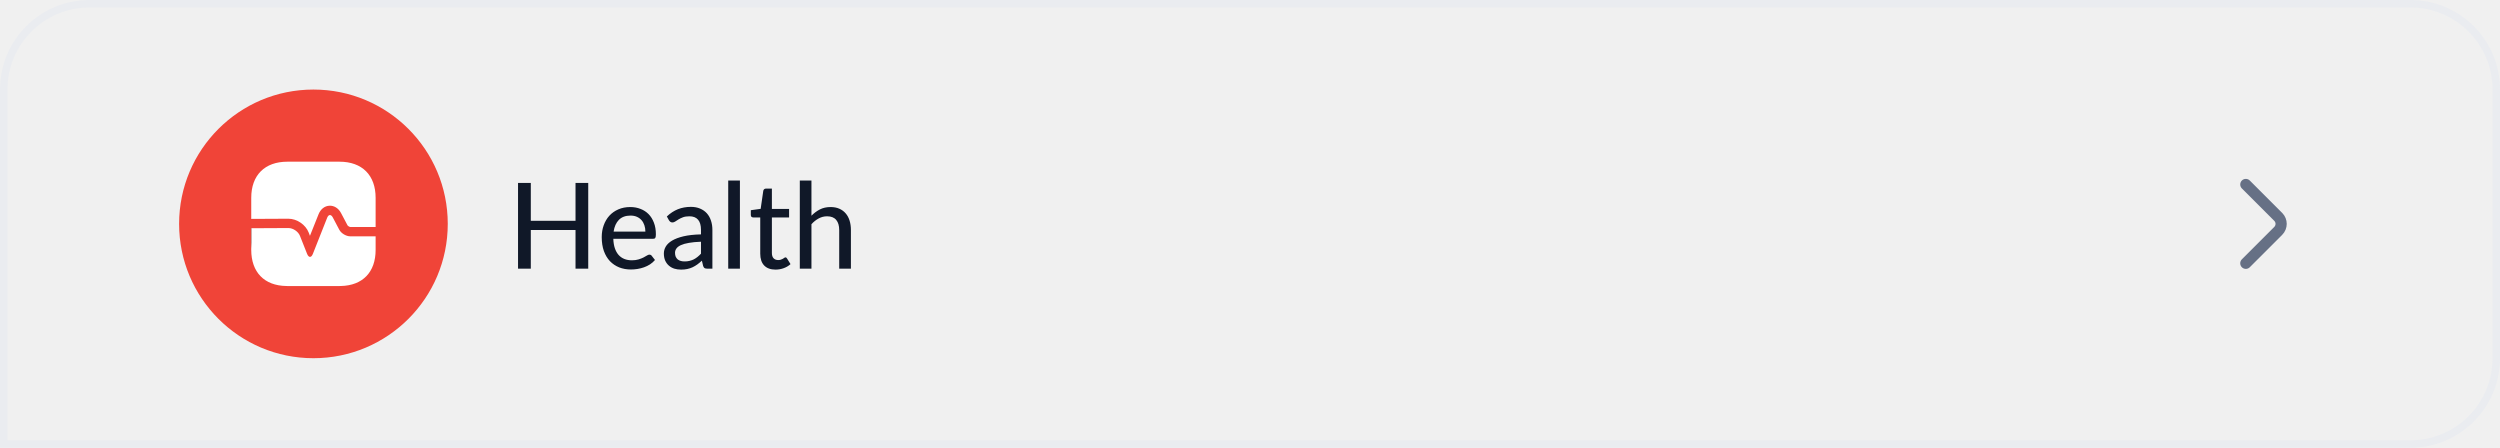
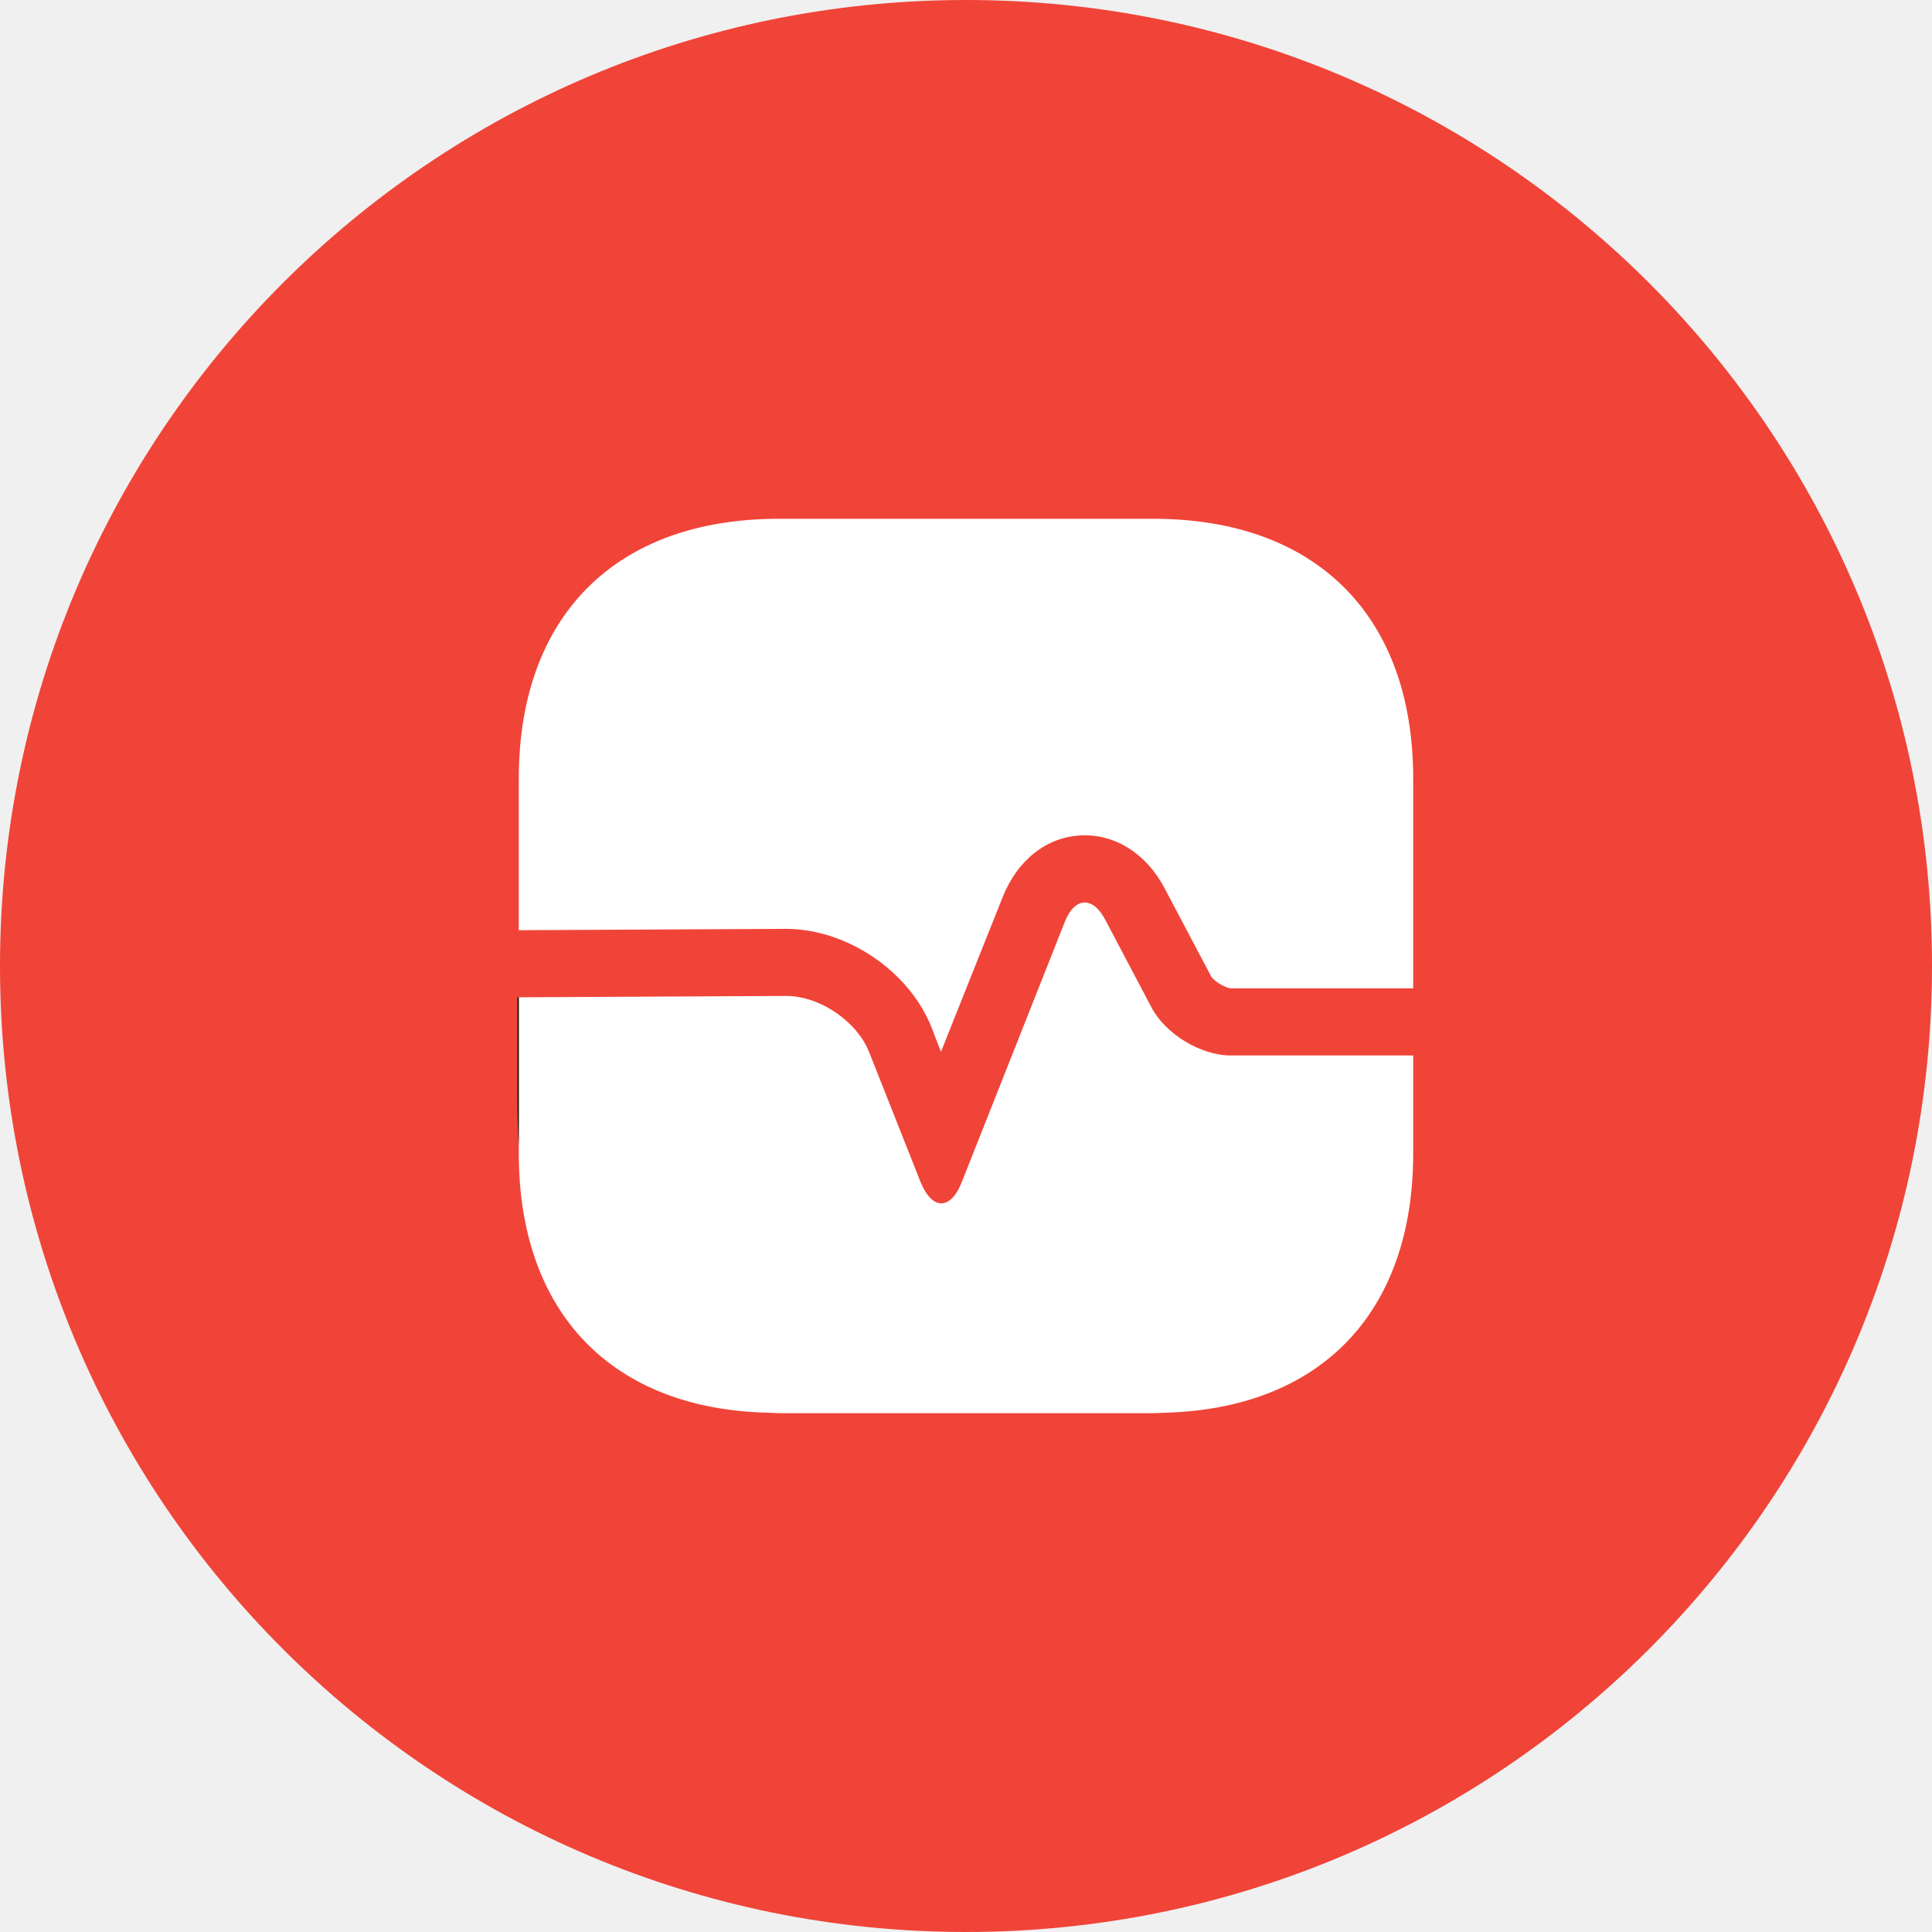
- <svg xmlns="http://www.w3.org/2000/svg" width="335" height="60" viewBox="0 0 335 60" fill="none">
-   <path d="M12 0.5H323C329.351 0.5 334.5 5.649 334.5 12V48C334.5 54.351 329.351 59.5 323 59.5H0.5V12C0.5 5.649 5.649 0.5 12 0.5Z" stroke="#EAECF0" />
-   <rect x="24" y="12" width="36" height="36" rx="18" fill="#F04438" />
-   <path d="M50.333 26.508V30.417H46.933C46.833 30.408 46.617 30.283 46.567 30.192L45.7 28.55C45.358 27.9 44.767 27.533 44.133 27.567C43.5 27.6 42.958 28.025 42.683 28.717L41.533 31.6L41.367 31.167C40.958 30.108 39.792 29.308 38.642 29.308L33.667 29.333V26.508C33.667 23.475 35.475 21.667 38.508 21.667H45.492C48.525 21.667 50.333 23.475 50.333 26.508Z" fill="white" />
-   <path d="M50.333 33.492V31.667H46.933C46.375 31.667 45.717 31.267 45.458 30.775L44.592 29.133C44.358 28.692 44.025 28.717 43.842 29.175L41.925 34.017C41.717 34.558 41.367 34.558 41.15 34.017L40.2 31.617C39.975 31.033 39.275 30.558 38.65 30.558L33.667 30.583V33.492C33.667 36.475 35.417 38.275 38.358 38.325C38.45 38.333 38.55 38.333 38.642 38.333H45.308C45.433 38.333 45.558 38.333 45.675 38.325C48.6 38.258 50.333 36.467 50.333 33.492Z" fill="white" />
-   <path d="M33.667 30.583V33.342C33.65 33.075 33.642 32.792 33.642 32.5V30.583H33.667Z" fill="#111112" />
-   <path d="M78.824 24.512V36H77.12V30.824H71.128V36H69.416V24.512H71.128V29.584H77.12V24.512H78.824ZM86.48 31.032C86.48 30.723 86.435 30.437 86.344 30.176C86.259 29.915 86.131 29.688 85.96 29.496C85.789 29.304 85.581 29.155 85.336 29.048C85.091 28.941 84.808 28.888 84.488 28.888C83.832 28.888 83.315 29.077 82.936 29.456C82.563 29.835 82.325 30.36 82.224 31.032H86.48ZM87.768 34.84C87.576 35.064 87.355 35.259 87.104 35.424C86.853 35.584 86.587 35.715 86.304 35.816C86.021 35.917 85.728 35.992 85.424 36.04C85.125 36.088 84.829 36.112 84.536 36.112C83.976 36.112 83.456 36.019 82.976 35.832C82.501 35.64 82.088 35.363 81.736 35C81.389 34.632 81.117 34.179 80.92 33.64C80.728 33.096 80.632 32.472 80.632 31.768C80.632 31.203 80.72 30.677 80.896 30.192C81.072 29.701 81.323 29.275 81.648 28.912C81.979 28.549 82.381 28.264 82.856 28.056C83.331 27.848 83.864 27.744 84.456 27.744C84.952 27.744 85.408 27.827 85.824 27.992C86.245 28.152 86.608 28.387 86.912 28.696C87.216 29.005 87.453 29.387 87.624 29.84C87.8 30.293 87.888 30.811 87.888 31.392C87.888 31.632 87.861 31.795 87.808 31.88C87.755 31.96 87.656 32 87.512 32H82.184C82.2 32.485 82.269 32.909 82.392 33.272C82.515 33.629 82.683 33.928 82.896 34.168C83.115 34.408 83.373 34.587 83.672 34.704C83.971 34.821 84.304 34.88 84.672 34.88C85.019 34.88 85.317 34.84 85.568 34.76C85.824 34.68 86.043 34.595 86.224 34.504C86.411 34.408 86.565 34.32 86.688 34.24C86.816 34.16 86.928 34.12 87.024 34.12C87.152 34.12 87.251 34.168 87.32 34.264L87.768 34.84ZM93.933 32.392C93.298 32.413 92.759 32.464 92.317 32.544C91.874 32.619 91.514 32.72 91.237 32.848C90.959 32.976 90.759 33.128 90.637 33.304C90.514 33.475 90.453 33.667 90.453 33.88C90.453 34.083 90.485 34.259 90.549 34.408C90.618 34.552 90.709 34.672 90.821 34.768C90.938 34.859 91.074 34.925 91.229 34.968C91.383 35.011 91.551 35.032 91.733 35.032C91.973 35.032 92.191 35.008 92.389 34.96C92.591 34.912 92.781 34.845 92.957 34.76C93.133 34.669 93.301 34.56 93.461 34.432C93.621 34.304 93.778 34.157 93.933 33.992V32.392ZM89.357 29.008C89.81 28.576 90.301 28.253 90.829 28.04C91.362 27.827 91.946 27.72 92.581 27.72C93.045 27.72 93.455 27.797 93.813 27.952C94.17 28.101 94.471 28.312 94.717 28.584C94.962 28.856 95.146 29.181 95.269 29.56C95.397 29.939 95.461 30.357 95.461 30.816V36H94.765C94.61 36 94.493 35.976 94.413 35.928C94.333 35.875 94.269 35.779 94.221 35.64L94.053 34.928C93.845 35.12 93.639 35.291 93.437 35.44C93.234 35.584 93.021 35.709 92.797 35.816C92.578 35.917 92.343 35.995 92.093 36.048C91.842 36.101 91.565 36.128 91.261 36.128C90.941 36.128 90.639 36.085 90.357 36C90.079 35.909 89.837 35.773 89.629 35.592C89.421 35.411 89.255 35.184 89.133 34.912C89.015 34.64 88.957 34.323 88.957 33.96C88.957 33.64 89.042 33.333 89.213 33.04C89.389 32.741 89.671 32.475 90.061 32.24C90.455 32.005 90.967 31.813 91.597 31.664C92.231 31.515 93.01 31.429 93.933 31.408V30.816C93.933 30.203 93.802 29.744 93.541 29.44C93.279 29.136 92.895 28.984 92.389 28.984C92.047 28.984 91.759 29.027 91.525 29.112C91.295 29.197 91.095 29.293 90.925 29.4C90.759 29.501 90.613 29.595 90.485 29.68C90.362 29.765 90.234 29.808 90.101 29.808C89.994 29.808 89.901 29.779 89.821 29.72C89.746 29.661 89.685 29.592 89.637 29.512L89.357 29.008ZM99.149 24.192V36H97.581V24.192H99.149ZM103.921 36.128C103.265 36.128 102.759 35.944 102.401 35.576C102.049 35.208 101.873 34.683 101.873 34V29.136H100.929C100.839 29.136 100.761 29.109 100.697 29.056C100.639 28.997 100.609 28.912 100.609 28.8V28.168L101.929 27.984L102.281 25.56C102.303 25.469 102.343 25.4 102.401 25.352C102.465 25.299 102.545 25.272 102.641 25.272H103.433V28H105.737V29.136H103.433V33.896C103.433 34.216 103.511 34.456 103.665 34.616C103.825 34.771 104.028 34.848 104.273 34.848C104.417 34.848 104.54 34.829 104.641 34.792C104.748 34.755 104.839 34.715 104.913 34.672C104.988 34.624 105.052 34.581 105.105 34.544C105.159 34.507 105.207 34.488 105.249 34.488C105.303 34.488 105.343 34.501 105.369 34.528C105.401 34.549 105.433 34.587 105.465 34.64L105.929 35.392C105.673 35.627 105.369 35.808 105.017 35.936C104.665 36.064 104.3 36.128 103.921 36.128ZM108.734 28.904C109.075 28.557 109.451 28.277 109.862 28.064C110.278 27.851 110.755 27.744 111.294 27.744C111.742 27.744 112.134 27.819 112.47 27.968C112.811 28.117 113.097 28.328 113.326 28.6C113.555 28.867 113.729 29.189 113.846 29.568C113.963 29.947 114.022 30.365 114.022 30.824V36H112.454V30.824C112.454 30.243 112.321 29.792 112.054 29.472C111.787 29.147 111.379 28.984 110.83 28.984C110.43 28.984 110.054 29.08 109.702 29.272C109.355 29.459 109.033 29.715 108.734 30.04V36H107.174V24.192H108.734V28.904Z" fill="#101828" />
-   <path d="M300.94 35.28L305.287 30.933C305.8 30.42 305.8 29.58 305.287 29.067L300.94 24.72" stroke="#667085" stroke-width="1.5" stroke-miterlimit="10" stroke-linecap="round" stroke-linejoin="round" />
+ <svg xmlns="http://www.w3.org/2000/svg" width="36" height="36" viewBox="0 0 36 36" fill="none">
+   <rect width="36" height="36" rx="18" fill="#F04438" />
+   <path d="M26.333 14.508V18.417H22.933C22.833 18.408 22.617 18.283 22.567 18.192L21.7 16.55C21.358 15.9 20.767 15.533 20.133 15.567C19.5 15.6 18.958 16.025 18.683 16.717L17.533 19.6L17.367 19.167C16.958 18.108 15.792 17.308 14.642 17.308L9.667 17.333V14.508C9.667 11.475 11.475 9.667 14.508 9.667H21.492C24.525 9.667 26.333 11.475 26.333 14.508Z" fill="white" />
+   <path d="M26.333 21.492V19.667H22.933C22.375 19.667 21.717 19.267 21.458 18.775L20.592 17.133C20.358 16.692 20.025 16.717 19.842 17.175L17.925 22.017C17.717 22.558 17.367 22.558 17.15 22.017L16.2 19.617C15.975 19.033 15.275 18.558 14.65 18.558L9.667 18.583V21.492C9.667 24.475 11.417 26.275 14.358 26.325C14.45 26.333 14.55 26.333 14.642 26.333H21.308C21.433 26.333 21.558 26.333 21.675 26.325C24.6 26.258 26.333 24.467 26.333 21.492Z" fill="white" />
+   <path d="M9.667 18.583V21.342C9.65 21.075 9.642 20.792 9.642 20.5V18.583H9.667Z" fill="#111112" />
</svg>
